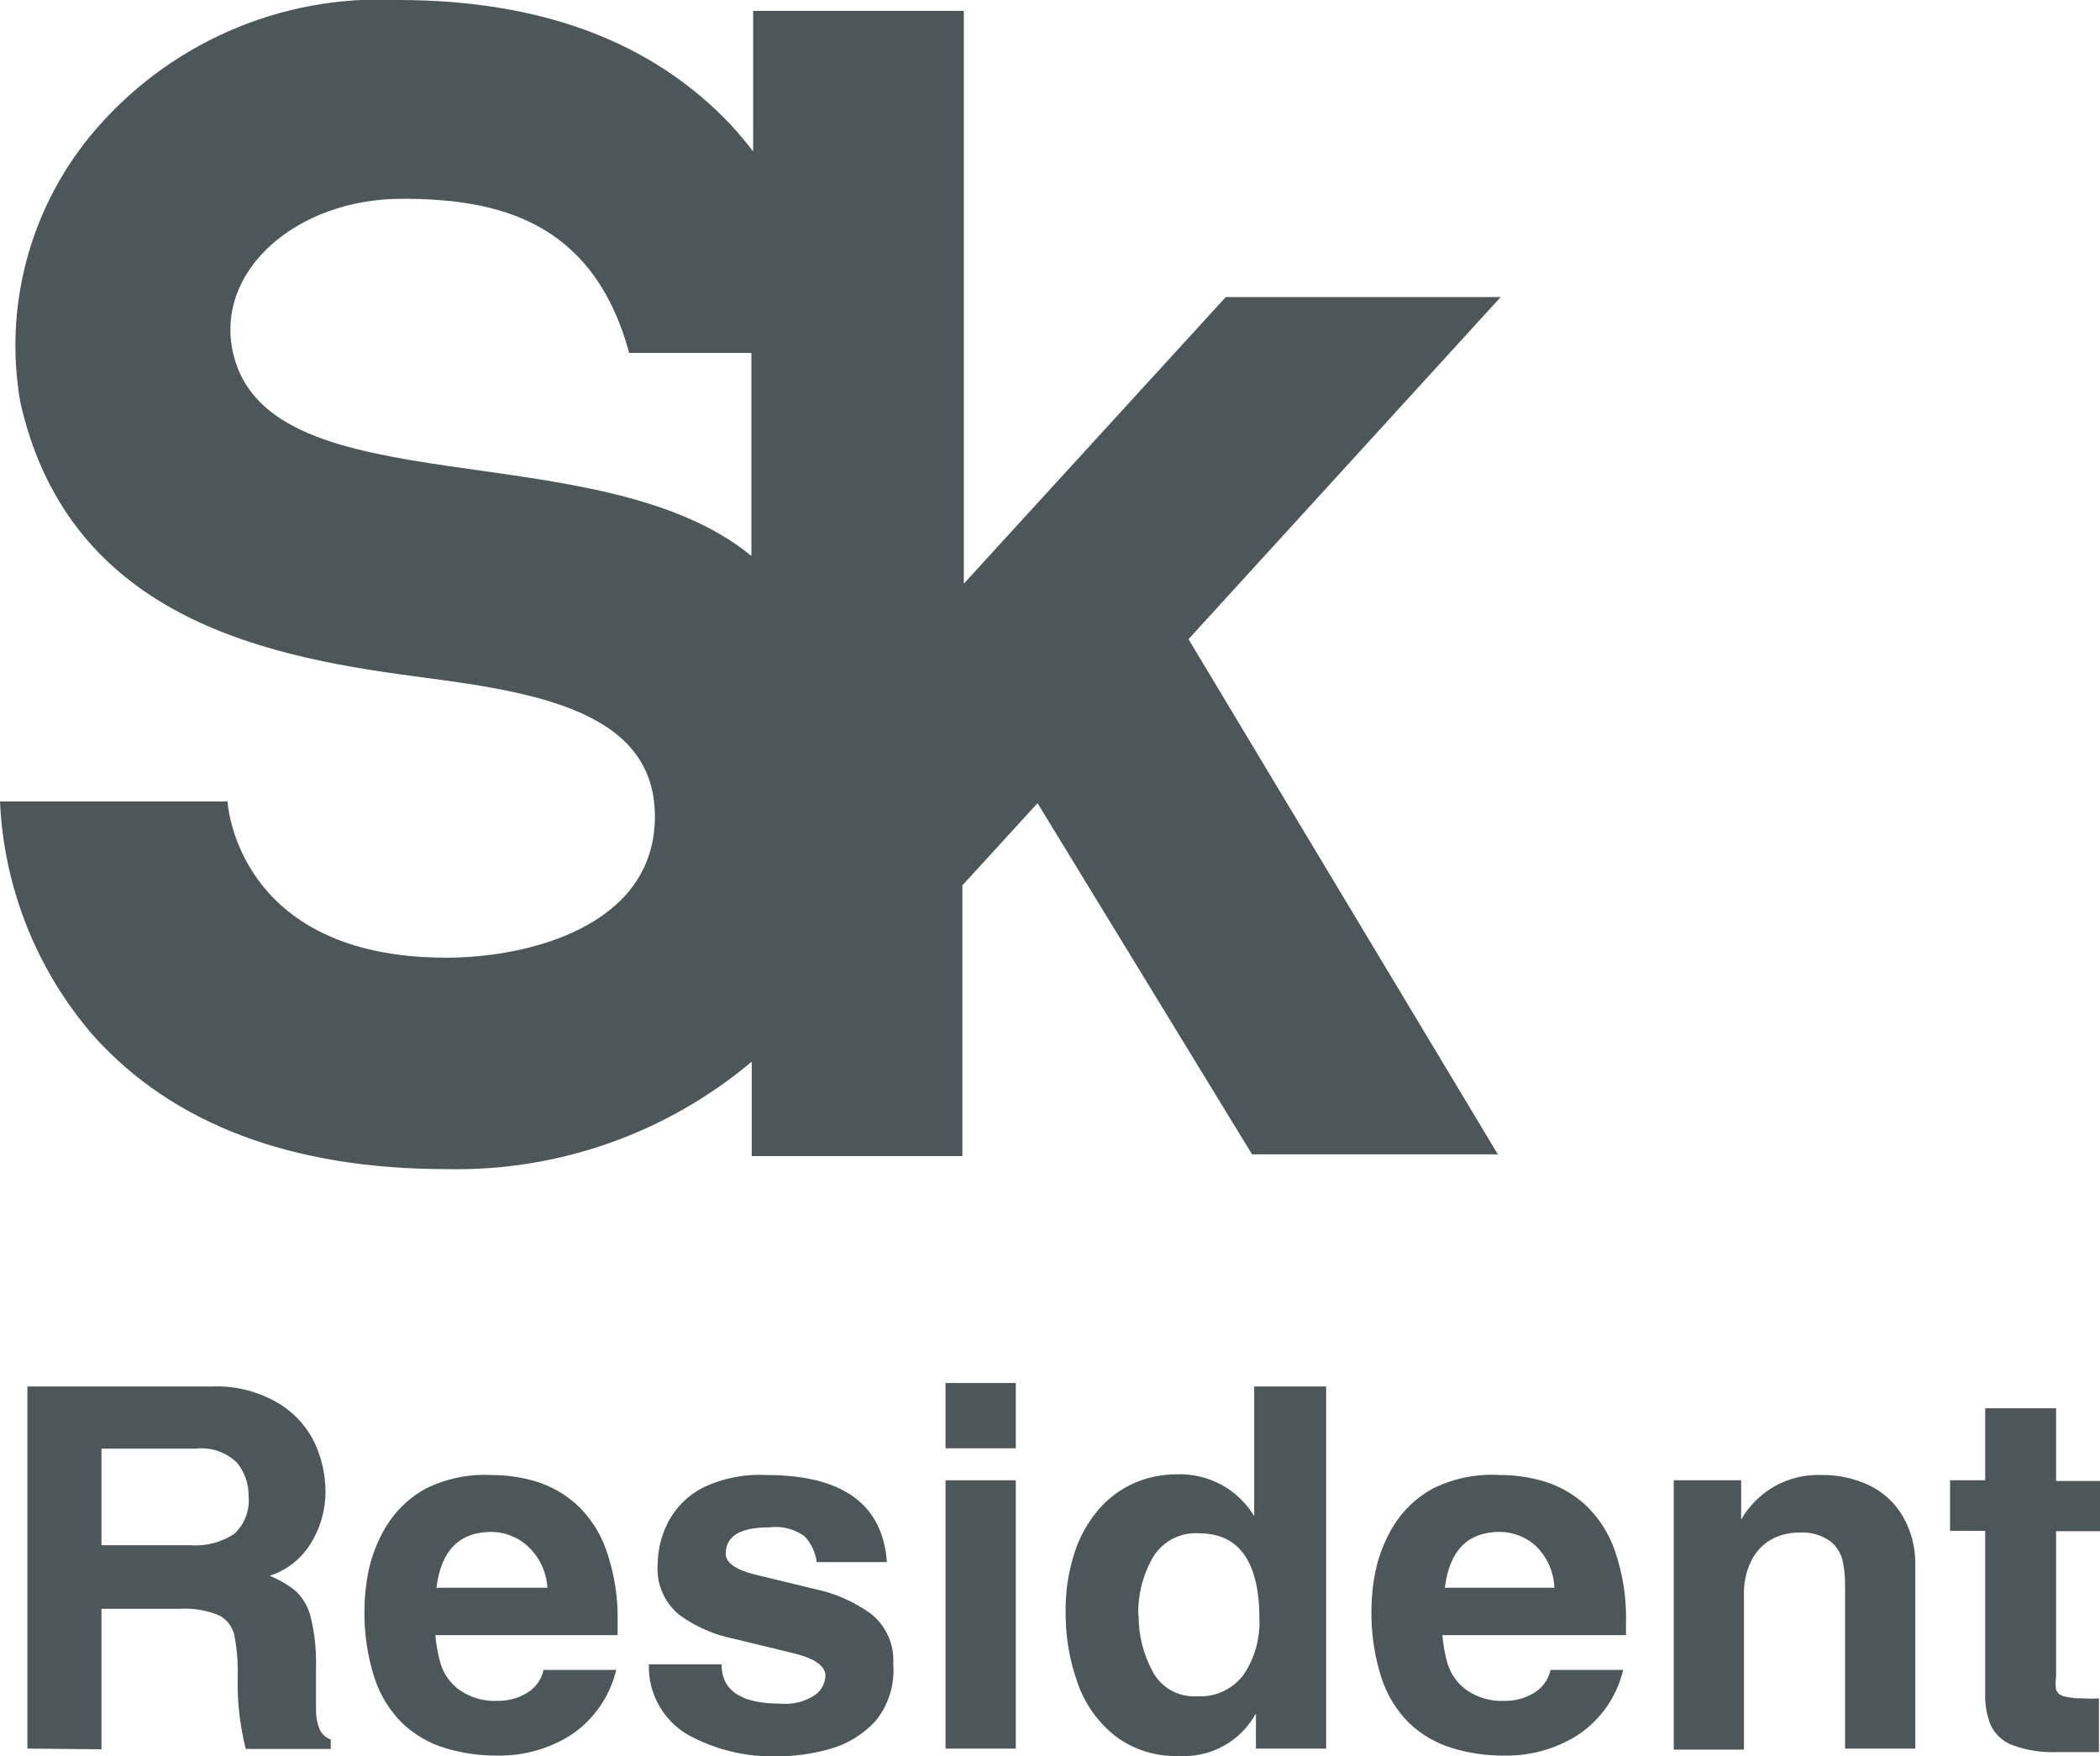
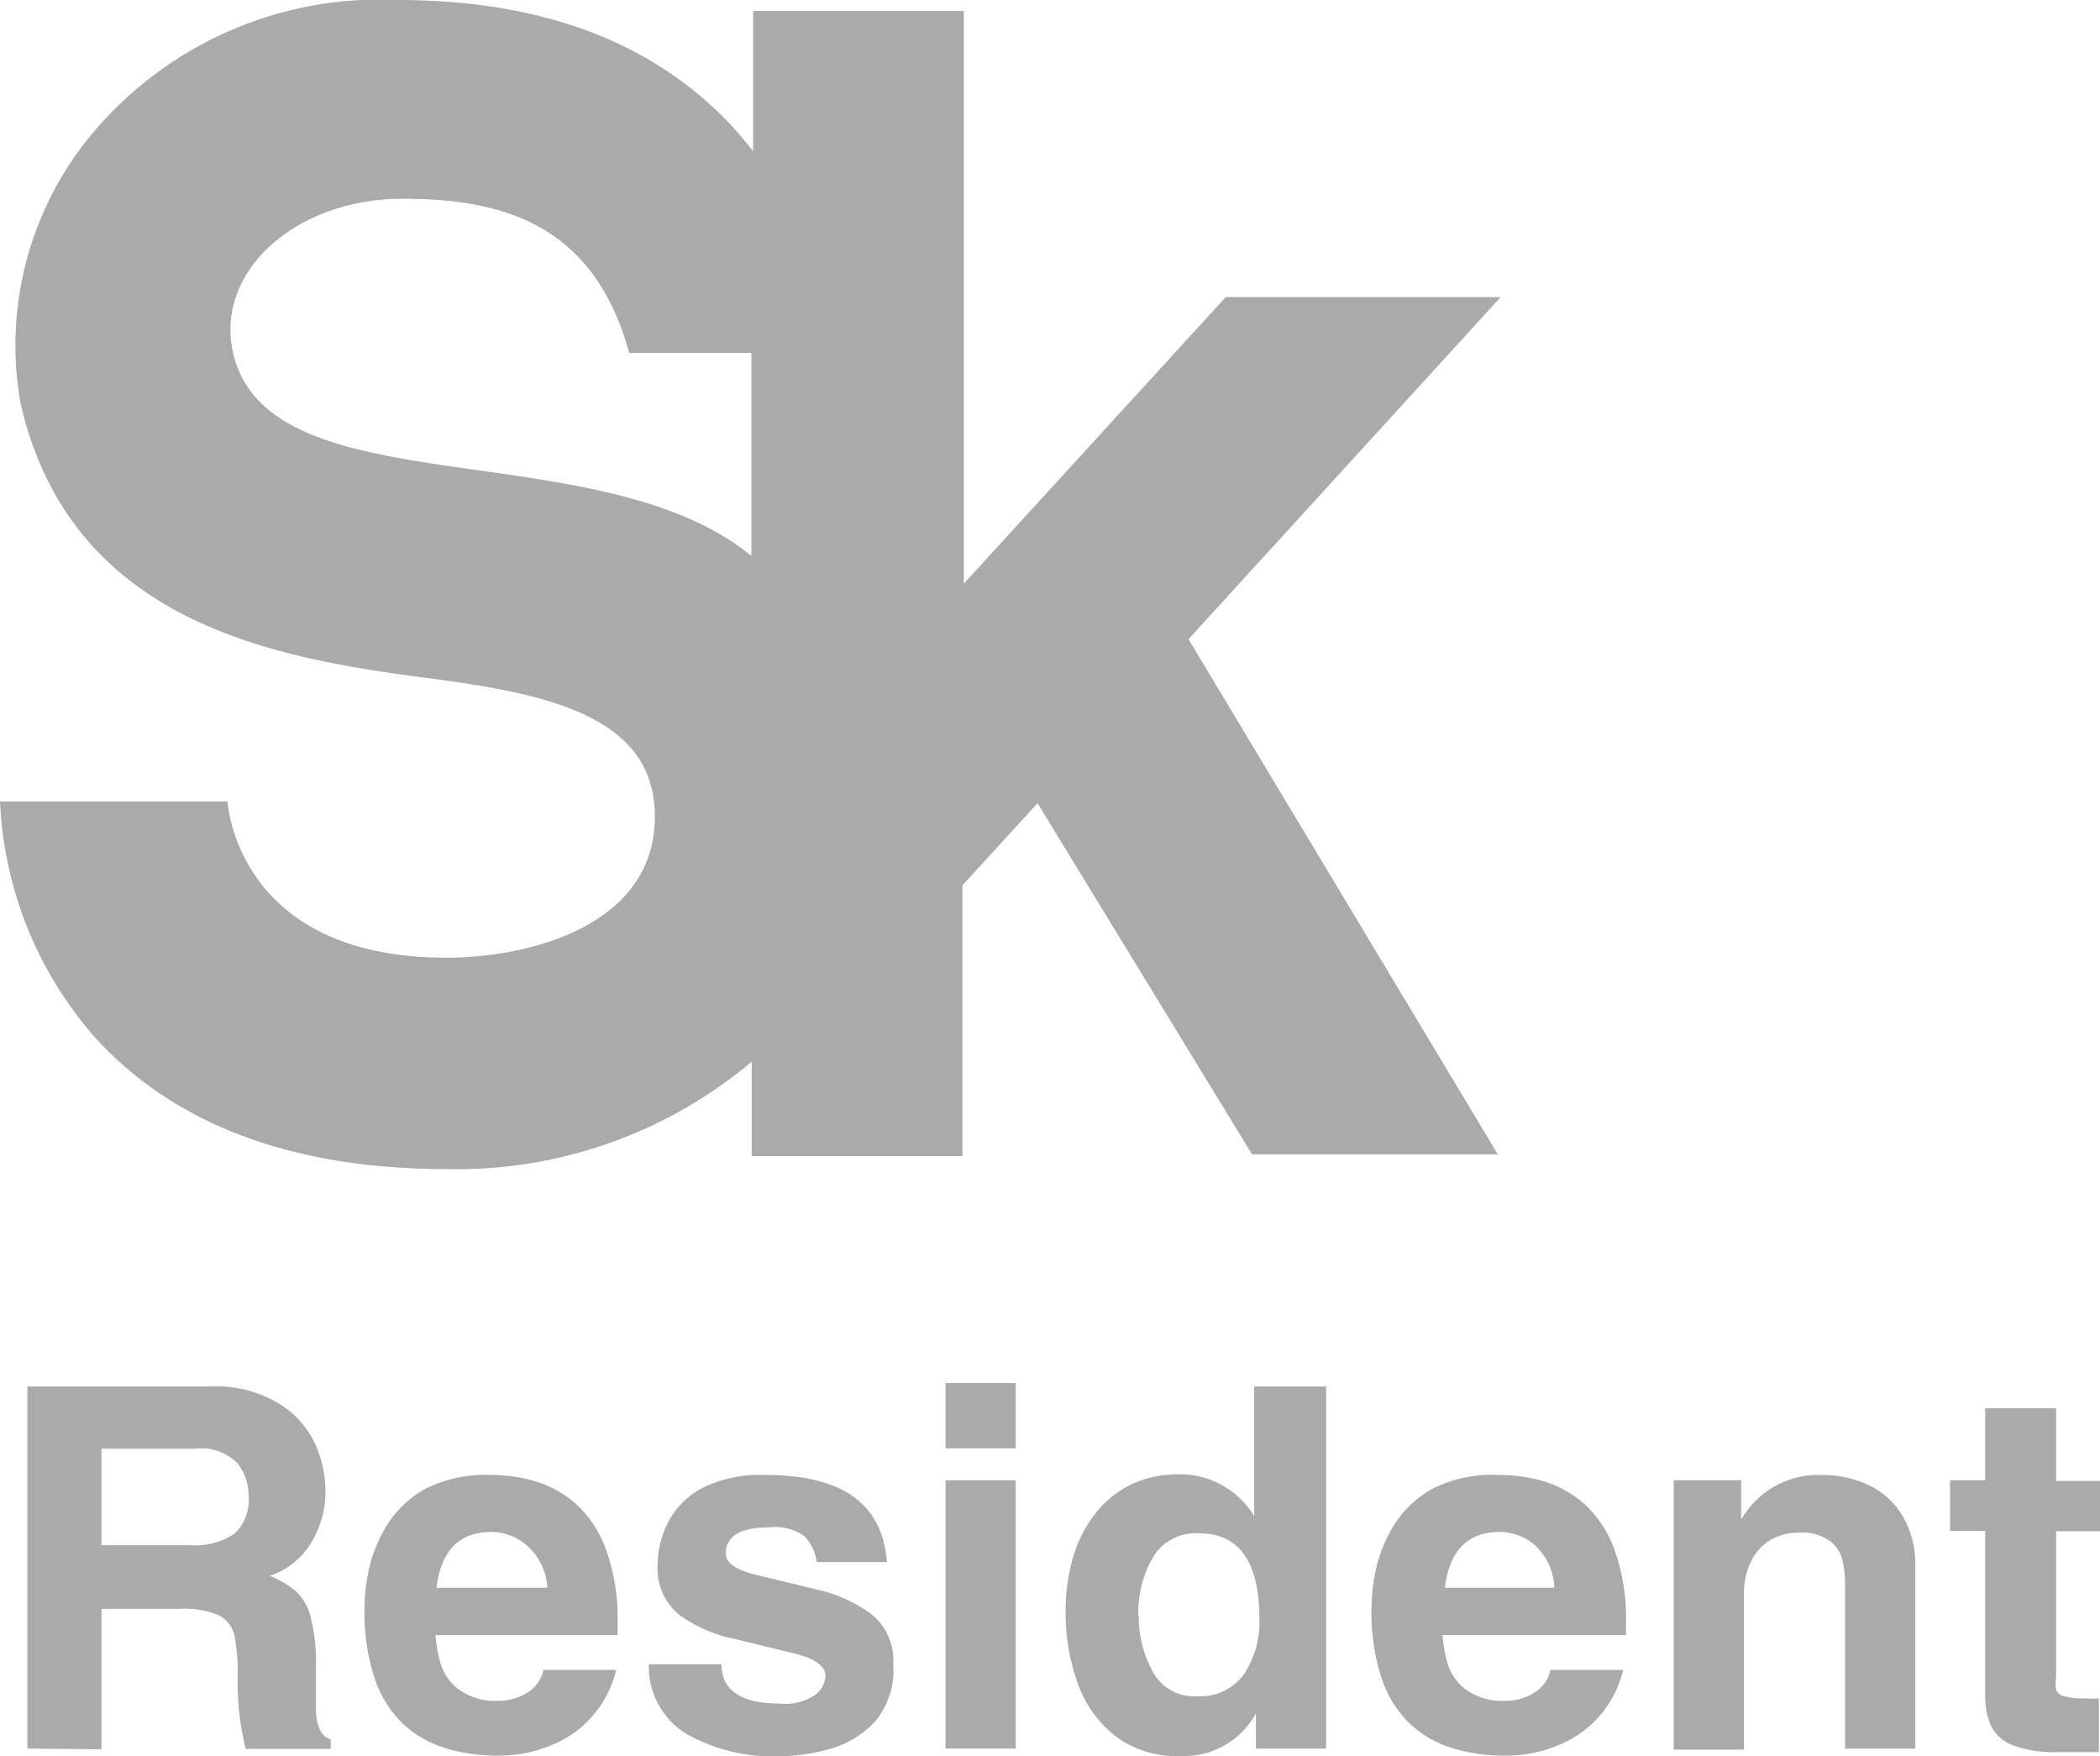
<svg xmlns="http://www.w3.org/2000/svg" width="59.81" height="50" viewBox="0 0 59.81 50">
  <g>
    <g>
-       <path d="M.78,49.79V39.48H6A3.44,3.44,0,0,1,8,40a2.65,2.65,0,0,1,1,1.17,3.35,3.35,0,0,1,.27,1.25,2.8,2.8,0,0,1-.42,1.53,2.16,2.16,0,0,1-1.17.92,2.83,2.83,0,0,1,.76.45,1.53,1.53,0,0,1,.41.73A5.4,5.4,0,0,1,9,47.47c0,.58,0,1,0,1.24a1.44,1.44,0,0,0,.11.55.55.55,0,0,0,.31.27v.27H7a7.64,7.64,0,0,1-.23-2.08,5.33,5.33,0,0,0-.1-1.18A.87.87,0,0,0,6.25,46a2.55,2.55,0,0,0-1.14-.19H2.89v4ZM2.89,44H5.42a2,2,0,0,0,1.26-.33,1.31,1.31,0,0,0,.4-1.08,1.46,1.46,0,0,0-.33-.94,1.45,1.45,0,0,0-1.18-.4H2.89Z" style="fill: #4d5759" />
-       <path d="M15.48,47.55h2.07a3.08,3.08,0,0,1-1.3,1.86,3.8,3.8,0,0,1-2.06.58,5,5,0,0,1-1.53-.22,3.07,3.07,0,0,1-1.21-.71,3.22,3.22,0,0,1-.79-1.3,6,6,0,0,1-.28-1.95,5.65,5.65,0,0,1,.12-1.1,4.14,4.14,0,0,1,.5-1.25,3,3,0,0,1,1.12-1.07A3.78,3.78,0,0,1,14,42a4.37,4.37,0,0,1,1.25.18,3.08,3.08,0,0,1,1.15.64,3.23,3.23,0,0,1,.86,1.3,5.76,5.76,0,0,1,.33,2.08v.36H12.4a4.14,4.14,0,0,0,.16.85,1.46,1.46,0,0,0,.51.7,1.75,1.75,0,0,0,1.12.32,1.53,1.53,0,0,0,.81-.22A1,1,0,0,0,15.48,47.55Zm-3-2.34h3.11A1.74,1.74,0,0,0,15,44a1.55,1.55,0,0,0-1-.38q-1.38,0-1.57,1.6Z" style="fill: #4d5759" />
-       <path d="M25.26,44.48h-2a1.31,1.31,0,0,0-.35-.74,1.42,1.42,0,0,0-1-.25q-1.24,0-1.24.75c0,.25.27.45.81.59l1.74.42a4.2,4.2,0,0,1,1.57.69,1.68,1.68,0,0,1,.65,1.44A2.27,2.27,0,0,1,24.94,49a2.77,2.77,0,0,1-1.3.8,5.51,5.51,0,0,1-1.49.21,5,5,0,0,1-2.57-.62,2.24,2.24,0,0,1-1.1-2h2.07q0,1.12,1.67,1.12a1.53,1.53,0,0,0,1-.25.71.71,0,0,0,.29-.54q0-.41-.85-.63l-1.73-.42A4,4,0,0,1,19.37,46a1.68,1.68,0,0,1-.64-1.44,2.65,2.65,0,0,1,.29-1.2,2.29,2.29,0,0,1,1-1A3.72,3.72,0,0,1,21.82,42Q25.08,42,25.26,44.48Z" style="fill: #4d5759" />
-       <path d="M28.93,39.38v1.86h-2V39.38Zm-2,2.77h2v7.64h-2Z" style="fill: #4d5759" />
-       <path d="M37.77,39.48V49.79h-2v-1h0A2.34,2.34,0,0,1,33.57,50a2.84,2.84,0,0,1-1.81-.57,3.31,3.31,0,0,1-1.07-1.51,5.86,5.86,0,0,1-.34-2,5.32,5.32,0,0,1,.25-1.7,3.58,3.58,0,0,1,.7-1.25,2.87,2.87,0,0,1,1-.74,3.06,3.06,0,0,1,1.21-.25,2.47,2.47,0,0,1,2.21,1.19h0V39.48ZM32.43,46a3.28,3.28,0,0,0,.39,1.58,1.33,1.33,0,0,0,1.27.72,1.53,1.53,0,0,0,1.34-.63,2.66,2.66,0,0,0,.44-1.56q0-2.45-1.72-2.45a1.42,1.42,0,0,0-1.3.66A3.14,3.14,0,0,0,32.42,46Z" style="fill: #4d5759" />
-       <path d="M44.16,47.55h2.07a3.08,3.08,0,0,1-1.3,1.86,3.8,3.8,0,0,1-2.06.58,5,5,0,0,1-1.53-.22,3.07,3.07,0,0,1-1.21-.71,3.22,3.22,0,0,1-.79-1.3,6,6,0,0,1-.28-1.95,5.65,5.65,0,0,1,.12-1.1,4.15,4.15,0,0,1,.5-1.25,3,3,0,0,1,1.12-1.07A3.78,3.78,0,0,1,42.72,42a4.37,4.37,0,0,1,1.25.18,3.08,3.08,0,0,1,1.15.64,3.23,3.23,0,0,1,.86,1.3,5.76,5.76,0,0,1,.33,2.08v.36H41.08a4.14,4.14,0,0,0,.16.85,1.46,1.46,0,0,0,.51.7,1.75,1.75,0,0,0,1.12.32,1.53,1.53,0,0,0,.81-.22A1,1,0,0,0,44.16,47.55Zm-3-2.34h3.11A1.74,1.74,0,0,0,43.72,44a1.55,1.55,0,0,0-1-.38q-1.38,0-1.57,1.6Z" style="fill: #4d5759" />
-       <path d="M54.55,44.51v5.28h-2V45.15a3.29,3.29,0,0,0-.07-.71,1,1,0,0,0-.36-.56,1.35,1.35,0,0,0-.87-.24,1.61,1.61,0,0,0-.81.2,1.41,1.41,0,0,0-.56.6,2.08,2.08,0,0,0-.21,1v4.38h-2V42.15h1.92v1.12h0A2.52,2.52,0,0,1,51.89,42a3.06,3.06,0,0,1,1.36.3,2.21,2.21,0,0,1,.94.87A2.66,2.66,0,0,1,54.55,44.51Z" style="fill: #4d5759" />
-       <path d="M58.56,40.1v2.07h1.25V43.6H58.56v4.14a1.27,1.27,0,0,0,0,.38.32.32,0,0,0,.22.18,2,2,0,0,0,.58.06,2.69,2.69,0,0,0,.42,0v1.53l-.95,0h-.25a3.28,3.28,0,0,1-1.27-.2,1.13,1.13,0,0,1-.61-.56,2.19,2.19,0,0,1-.16-.9V43.59h-1V42.15h1V40.1Z" style="fill: #4d5759" />
+       <path d="M.78,49.79V39.48H6A3.44,3.44,0,0,1,8,40a2.65,2.65,0,0,1,1,1.17,3.35,3.35,0,0,1,.27,1.25,2.8,2.8,0,0,1-.42,1.53,2.16,2.16,0,0,1-1.17.92,2.83,2.83,0,0,1,.76.45,1.53,1.53,0,0,1,.41.73A5.4,5.4,0,0,1,9,47.47c0,.58,0,1,0,1.24a1.44,1.44,0,0,0,.11.55.55.55,0,0,0,.31.27v.27H7a7.64,7.64,0,0,1-.23-2.08,5.33,5.33,0,0,0-.1-1.18A.87.87,0,0,0,6.25,46a2.55,2.55,0,0,0-1.14-.19H2.89v4ZM2.89,44H5.42a2,2,0,0,0,1.26-.33,1.31,1.31,0,0,0,.4-1.08,1.46,1.46,0,0,0-.33-.94,1.45,1.45,0,0,0-1.18-.4H2.89Z" style="fill: #aaa" />
+       <path d="M15.48,47.55h2.07a3.08,3.08,0,0,1-1.3,1.86,3.8,3.8,0,0,1-2.06.58,5,5,0,0,1-1.53-.22,3.07,3.07,0,0,1-1.21-.71,3.22,3.22,0,0,1-.79-1.3,6,6,0,0,1-.28-1.95,5.65,5.65,0,0,1,.12-1.1,4.14,4.14,0,0,1,.5-1.25,3,3,0,0,1,1.12-1.07A3.78,3.78,0,0,1,14,42a4.37,4.37,0,0,1,1.25.18,3.08,3.08,0,0,1,1.15.64,3.23,3.23,0,0,1,.86,1.3,5.76,5.76,0,0,1,.33,2.08v.36H12.4a4.14,4.14,0,0,0,.16.85,1.46,1.46,0,0,0,.51.7,1.75,1.75,0,0,0,1.12.32,1.53,1.53,0,0,0,.81-.22A1,1,0,0,0,15.48,47.55Zm-3-2.34h3.11A1.74,1.74,0,0,0,15,44a1.55,1.55,0,0,0-1-.38q-1.38,0-1.57,1.6Z" style="fill: #aaa" />
+       <path d="M25.26,44.48h-2a1.31,1.31,0,0,0-.35-.74,1.42,1.42,0,0,0-1-.25q-1.24,0-1.24.75c0,.25.27.45.81.59l1.74.42a4.2,4.2,0,0,1,1.57.69,1.68,1.68,0,0,1,.65,1.44A2.27,2.27,0,0,1,24.94,49a2.77,2.77,0,0,1-1.3.8,5.51,5.51,0,0,1-1.49.21,5,5,0,0,1-2.57-.62,2.24,2.24,0,0,1-1.1-2h2.07q0,1.12,1.67,1.12a1.53,1.53,0,0,0,1-.25.71.71,0,0,0,.29-.54q0-.41-.85-.63l-1.73-.42A4,4,0,0,1,19.37,46a1.68,1.68,0,0,1-.64-1.44,2.65,2.65,0,0,1,.29-1.2,2.29,2.29,0,0,1,1-1A3.72,3.72,0,0,1,21.82,42Q25.08,42,25.26,44.48Z" style="fill: #aaa" />
+       <path d="M28.93,39.38v1.86h-2V39.38Zm-2,2.77h2v7.64h-2Z" style="fill: #aaa" />
+       <path d="M37.77,39.48V49.79h-2v-1h0A2.34,2.34,0,0,1,33.57,50a2.84,2.84,0,0,1-1.81-.57,3.31,3.31,0,0,1-1.07-1.51,5.86,5.86,0,0,1-.34-2,5.32,5.32,0,0,1,.25-1.7,3.58,3.58,0,0,1,.7-1.25,2.87,2.87,0,0,1,1-.74,3.06,3.06,0,0,1,1.21-.25,2.47,2.47,0,0,1,2.21,1.19h0V39.48ZM32.43,46a3.28,3.28,0,0,0,.39,1.58,1.33,1.33,0,0,0,1.27.72,1.53,1.53,0,0,0,1.34-.63,2.66,2.66,0,0,0,.44-1.56q0-2.45-1.72-2.45a1.42,1.42,0,0,0-1.3.66A3.14,3.14,0,0,0,32.42,46Z" style="fill: #aaa" />
+       <path d="M44.16,47.55h2.07a3.08,3.08,0,0,1-1.3,1.86,3.8,3.8,0,0,1-2.06.58,5,5,0,0,1-1.53-.22,3.07,3.07,0,0,1-1.21-.71,3.22,3.22,0,0,1-.79-1.3,6,6,0,0,1-.28-1.95,5.65,5.65,0,0,1,.12-1.1,4.15,4.15,0,0,1,.5-1.25,3,3,0,0,1,1.12-1.07A3.78,3.78,0,0,1,42.72,42a4.37,4.37,0,0,1,1.25.18,3.08,3.08,0,0,1,1.15.64,3.23,3.23,0,0,1,.86,1.3,5.76,5.76,0,0,1,.33,2.08v.36H41.08a4.14,4.14,0,0,0,.16.85,1.46,1.46,0,0,0,.51.7,1.75,1.75,0,0,0,1.12.32,1.53,1.53,0,0,0,.81-.22A1,1,0,0,0,44.16,47.55Zm-3-2.34h3.11A1.74,1.74,0,0,0,43.72,44a1.55,1.55,0,0,0-1-.38q-1.38,0-1.57,1.6Z" style="fill: #aaa" />
+       <path d="M54.55,44.51v5.28h-2V45.15a3.29,3.29,0,0,0-.07-.71,1,1,0,0,0-.36-.56,1.35,1.35,0,0,0-.87-.24,1.61,1.61,0,0,0-.81.2,1.41,1.41,0,0,0-.56.6,2.08,2.08,0,0,0-.21,1v4.38h-2V42.15h1.92v1.12h0A2.52,2.52,0,0,1,51.89,42a3.06,3.06,0,0,1,1.36.3,2.21,2.21,0,0,1,.94.87A2.66,2.66,0,0,1,54.55,44.51Z" style="fill: #aaa" />
+       <path d="M58.56,40.1v2.07h1.25V43.6H58.56v4.14a1.27,1.27,0,0,0,0,.38.32.32,0,0,0,.22.18,2,2,0,0,0,.58.06,2.69,2.69,0,0,0,.42,0v1.53l-.95,0h-.25a3.28,3.28,0,0,1-1.27-.2,1.13,1.13,0,0,1-.61-.56,2.19,2.19,0,0,1-.16-.9V43.59h-1V42.15h1V40.1Z" style="fill: #aaa" />
    </g>
-     <path d="M6.64,10.06c-.54-2.34,1.8-4.4,4.81-4.4,2.71,0,5.44.61,6.47,4.39h3.48v5.78C17.06,12.26,7.67,14.5,6.64,10.06Zm36.1-1.6H34.91l-7.46,8.16V.31h-6v4c-.2-.26-.41-.51-.64-.76C18.57,1.18,15.4,0,11.34,0A10.67,10.67,0,0,0,2.58,3.86a9.41,9.41,0,0,0-2,7.6C2,17.74,7.83,18.74,12.12,19.3c3.38.44,6.62,1.05,6.53,4.07s-3.62,3.9-5.94,3.9c-6,0-6.23-4.45-6.23-4.45H0a10.91,10.91,0,0,0,2.66,6.67C4.91,32,8.29,33.29,12.72,33.29a13.05,13.05,0,0,0,8.69-3.06v2.69h6V25.21l2.14-2.34,6.11,10h7L33.85,18.2Z" style="fill: #4d5759" />
+     <path d="M6.64,10.06c-.54-2.34,1.8-4.4,4.81-4.4,2.71,0,5.44.61,6.47,4.39h3.48v5.78C17.06,12.26,7.67,14.5,6.64,10.06Zm36.1-1.6H34.91l-7.46,8.16V.31h-6v4c-.2-.26-.41-.51-.64-.76C18.57,1.18,15.4,0,11.34,0A10.67,10.67,0,0,0,2.58,3.86a9.41,9.41,0,0,0-2,7.6C2,17.74,7.83,18.74,12.12,19.3c3.38.44,6.62,1.05,6.53,4.07s-3.62,3.9-5.94,3.9c-6,0-6.23-4.45-6.23-4.45H0a10.91,10.91,0,0,0,2.66,6.67C4.91,32,8.29,33.29,12.72,33.29a13.05,13.05,0,0,0,8.69-3.06v2.69h6V25.21l2.14-2.34,6.11,10h7L33.85,18.2Z" style="fill: #aaa" />
  </g>
</svg>
